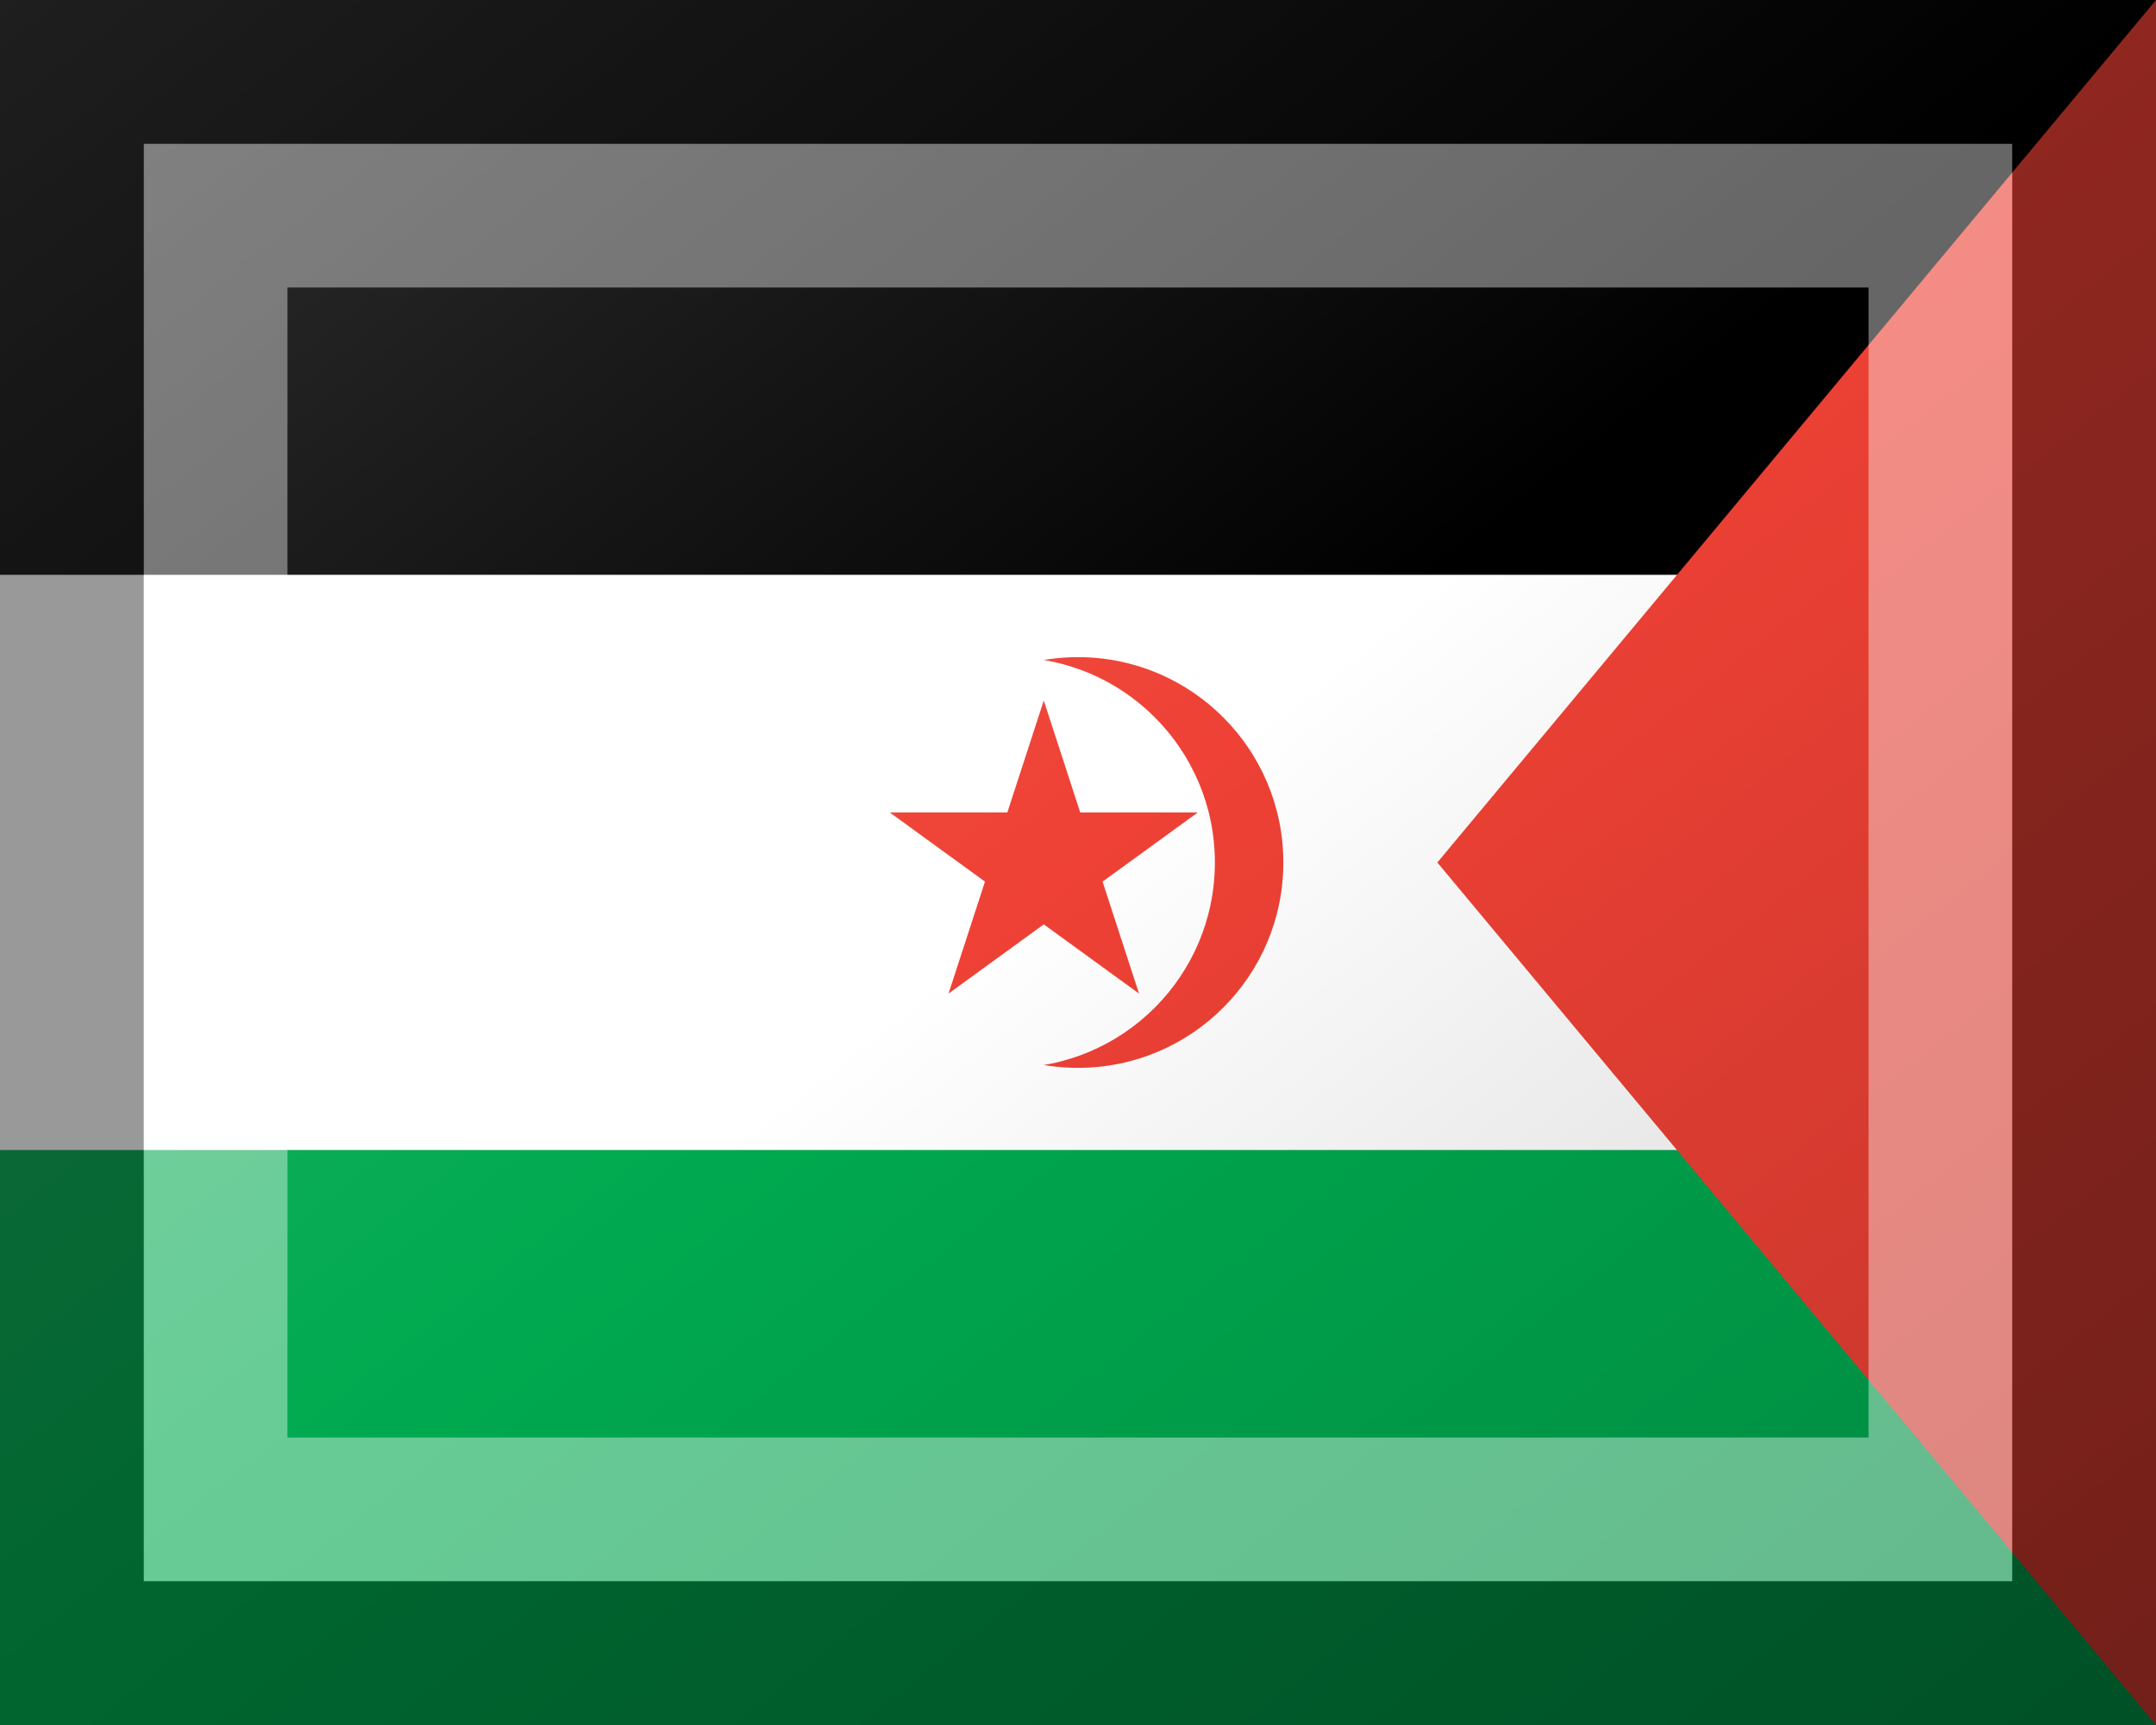
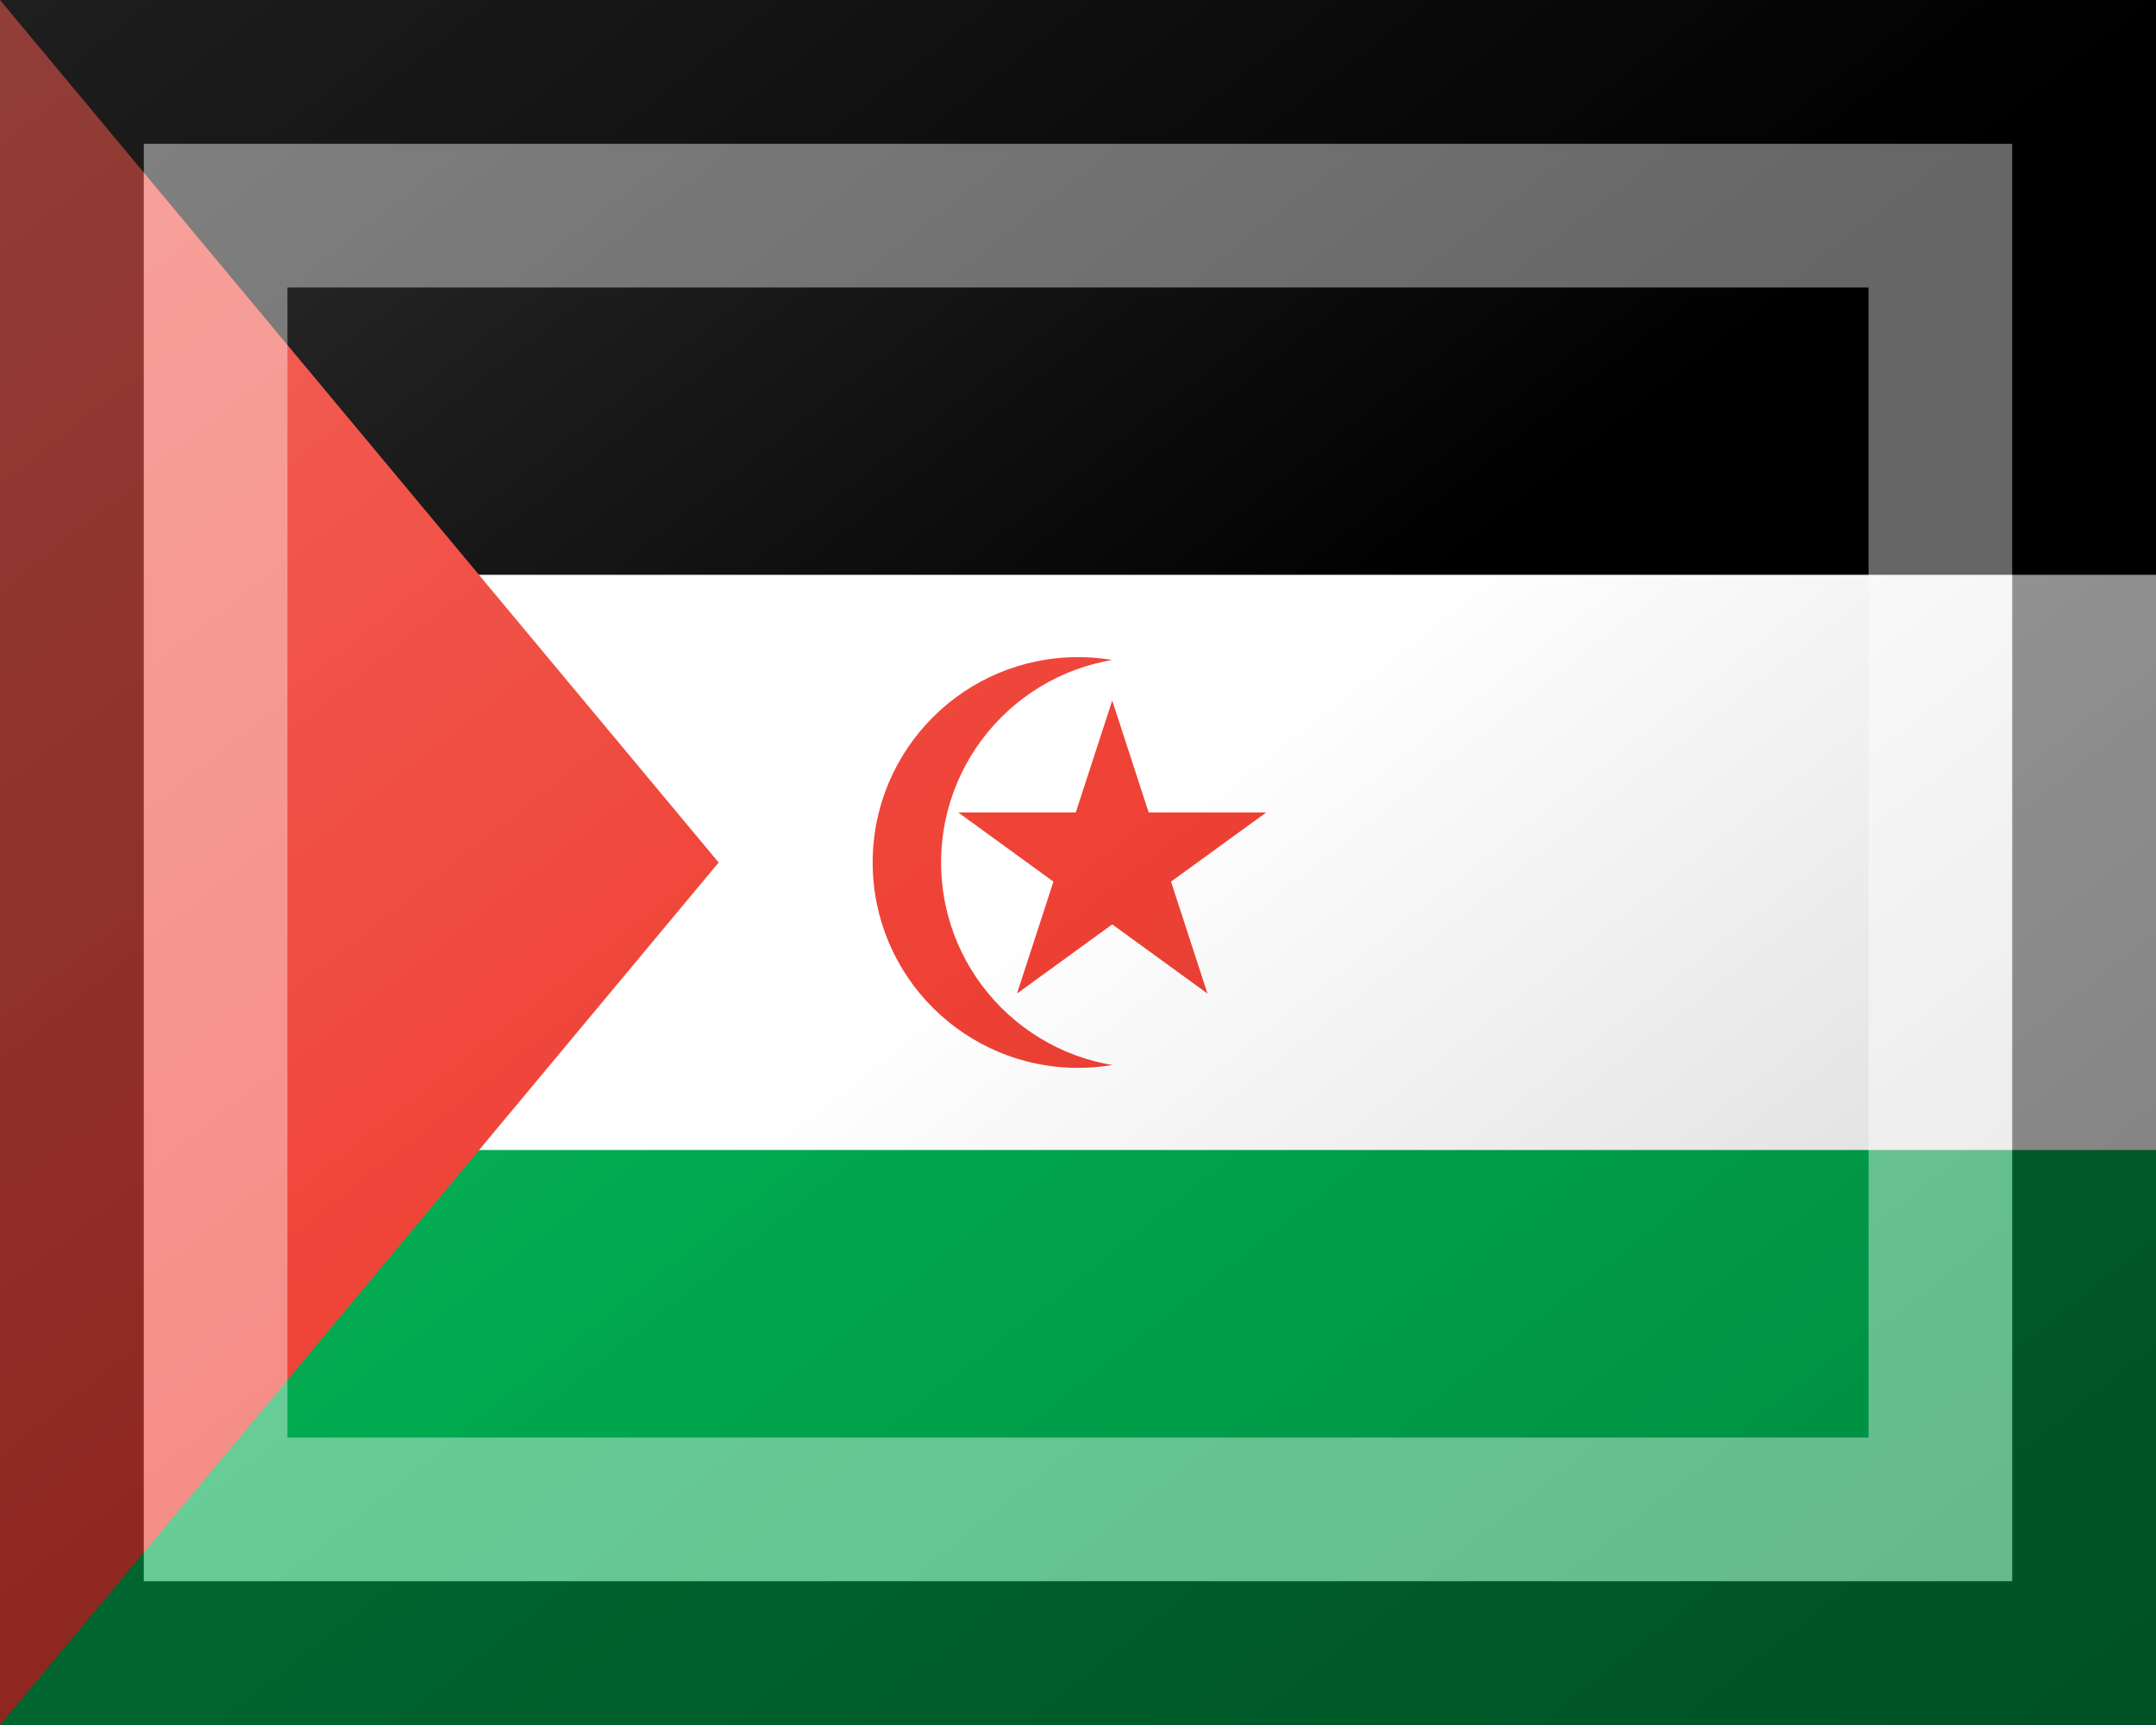
<svg xmlns="http://www.w3.org/2000/svg" xmlns:xlink="http://www.w3.org/1999/xlink" version="1.1" width="450" height="360" viewBox="0 0 450 360">
  <style>
.black{fill:rgb(0,0,0);}
.green{fill:rgb(0,169,79);}
.red{fill:rgb(239,65,53);}
.white{fill:rgb(255,255,255);}
</style>
  <defs>
    <path id="star" d="M 0.0 -1.0 L 0.225 -0.309 L 0.951 -0.309 L 0.363 0.118 L 0.588 0.809 L 0.0 0.382 L -0.588 0.809 L -0.363 0.118 L -0.951 -0.309 L -0.225 -0.309 Z" />
    <linearGradient id="glaze" x1="0%" y1="0%" x2="100%" y2="100%">
      <stop offset="0%" stop-color="rgb(255,255,255)" stop-opacity="0.2" />
      <stop offset="49.999%" stop-color="rgb(255,255,255)" stop-opacity="0.0" />
      <stop offset="50.001%" stop-color="rgb(0,0,0)" stop-opacity="0.0" />
      <stop offset="100%" stop-color="rgb(0,0,0)" stop-opacity="0.2" />
    </linearGradient>
  </defs>
  <g>
    <g>
      <rect x="0" y="0" width="450" height="120" class="black" />
      <rect x="0" y="120" width="450" height="120" class="white" />
      <rect x="0" y="240" width="450" height="120" class="green" />
    </g>
-     <path d="M 450 0 L 450 360 L 300 180 Z" class="red" />
+     <path d="M 0 0 L 0 360 L 150 180 Z" class="red" />
    <ellipse cx="225" cy="180" rx="42.857" ry="42.857" class="red" />
-     <ellipse cx="210.714" cy="180" rx="42.857" ry="42.857" class="white" />
-     <use xlink:href="#star" transform="translate(217.8571 180) scale(33.8057 33.8057) rotate(0)" class="red" />
+     <ellipse cx="239.286" cy="180" rx="42.857" ry="42.857" class="white" />
+     <use xlink:href="#star" transform="translate(232.1429 180) scale(33.8057 33.8057) rotate(0)" class="red" />
  </g>
  <g>
    <rect x="0" y="0" width="450" height="360" fill="url(#glaze)" />
    <path d="M 30 30 L 420 30 L 420 330 L 30 330 Z M 60 60 L 60 300 L 390 300 L 390 60 Z" fill="rgb(255,255,255)" opacity="0.4" />
    <path d="M 0 0 L 450 0 L 450 360 L 0 360 Z M 30 30 L 30 330 L 420 330 L 420 30 Z" fill="rgb(0,0,0)" opacity="0.4" />
  </g>
</svg>
